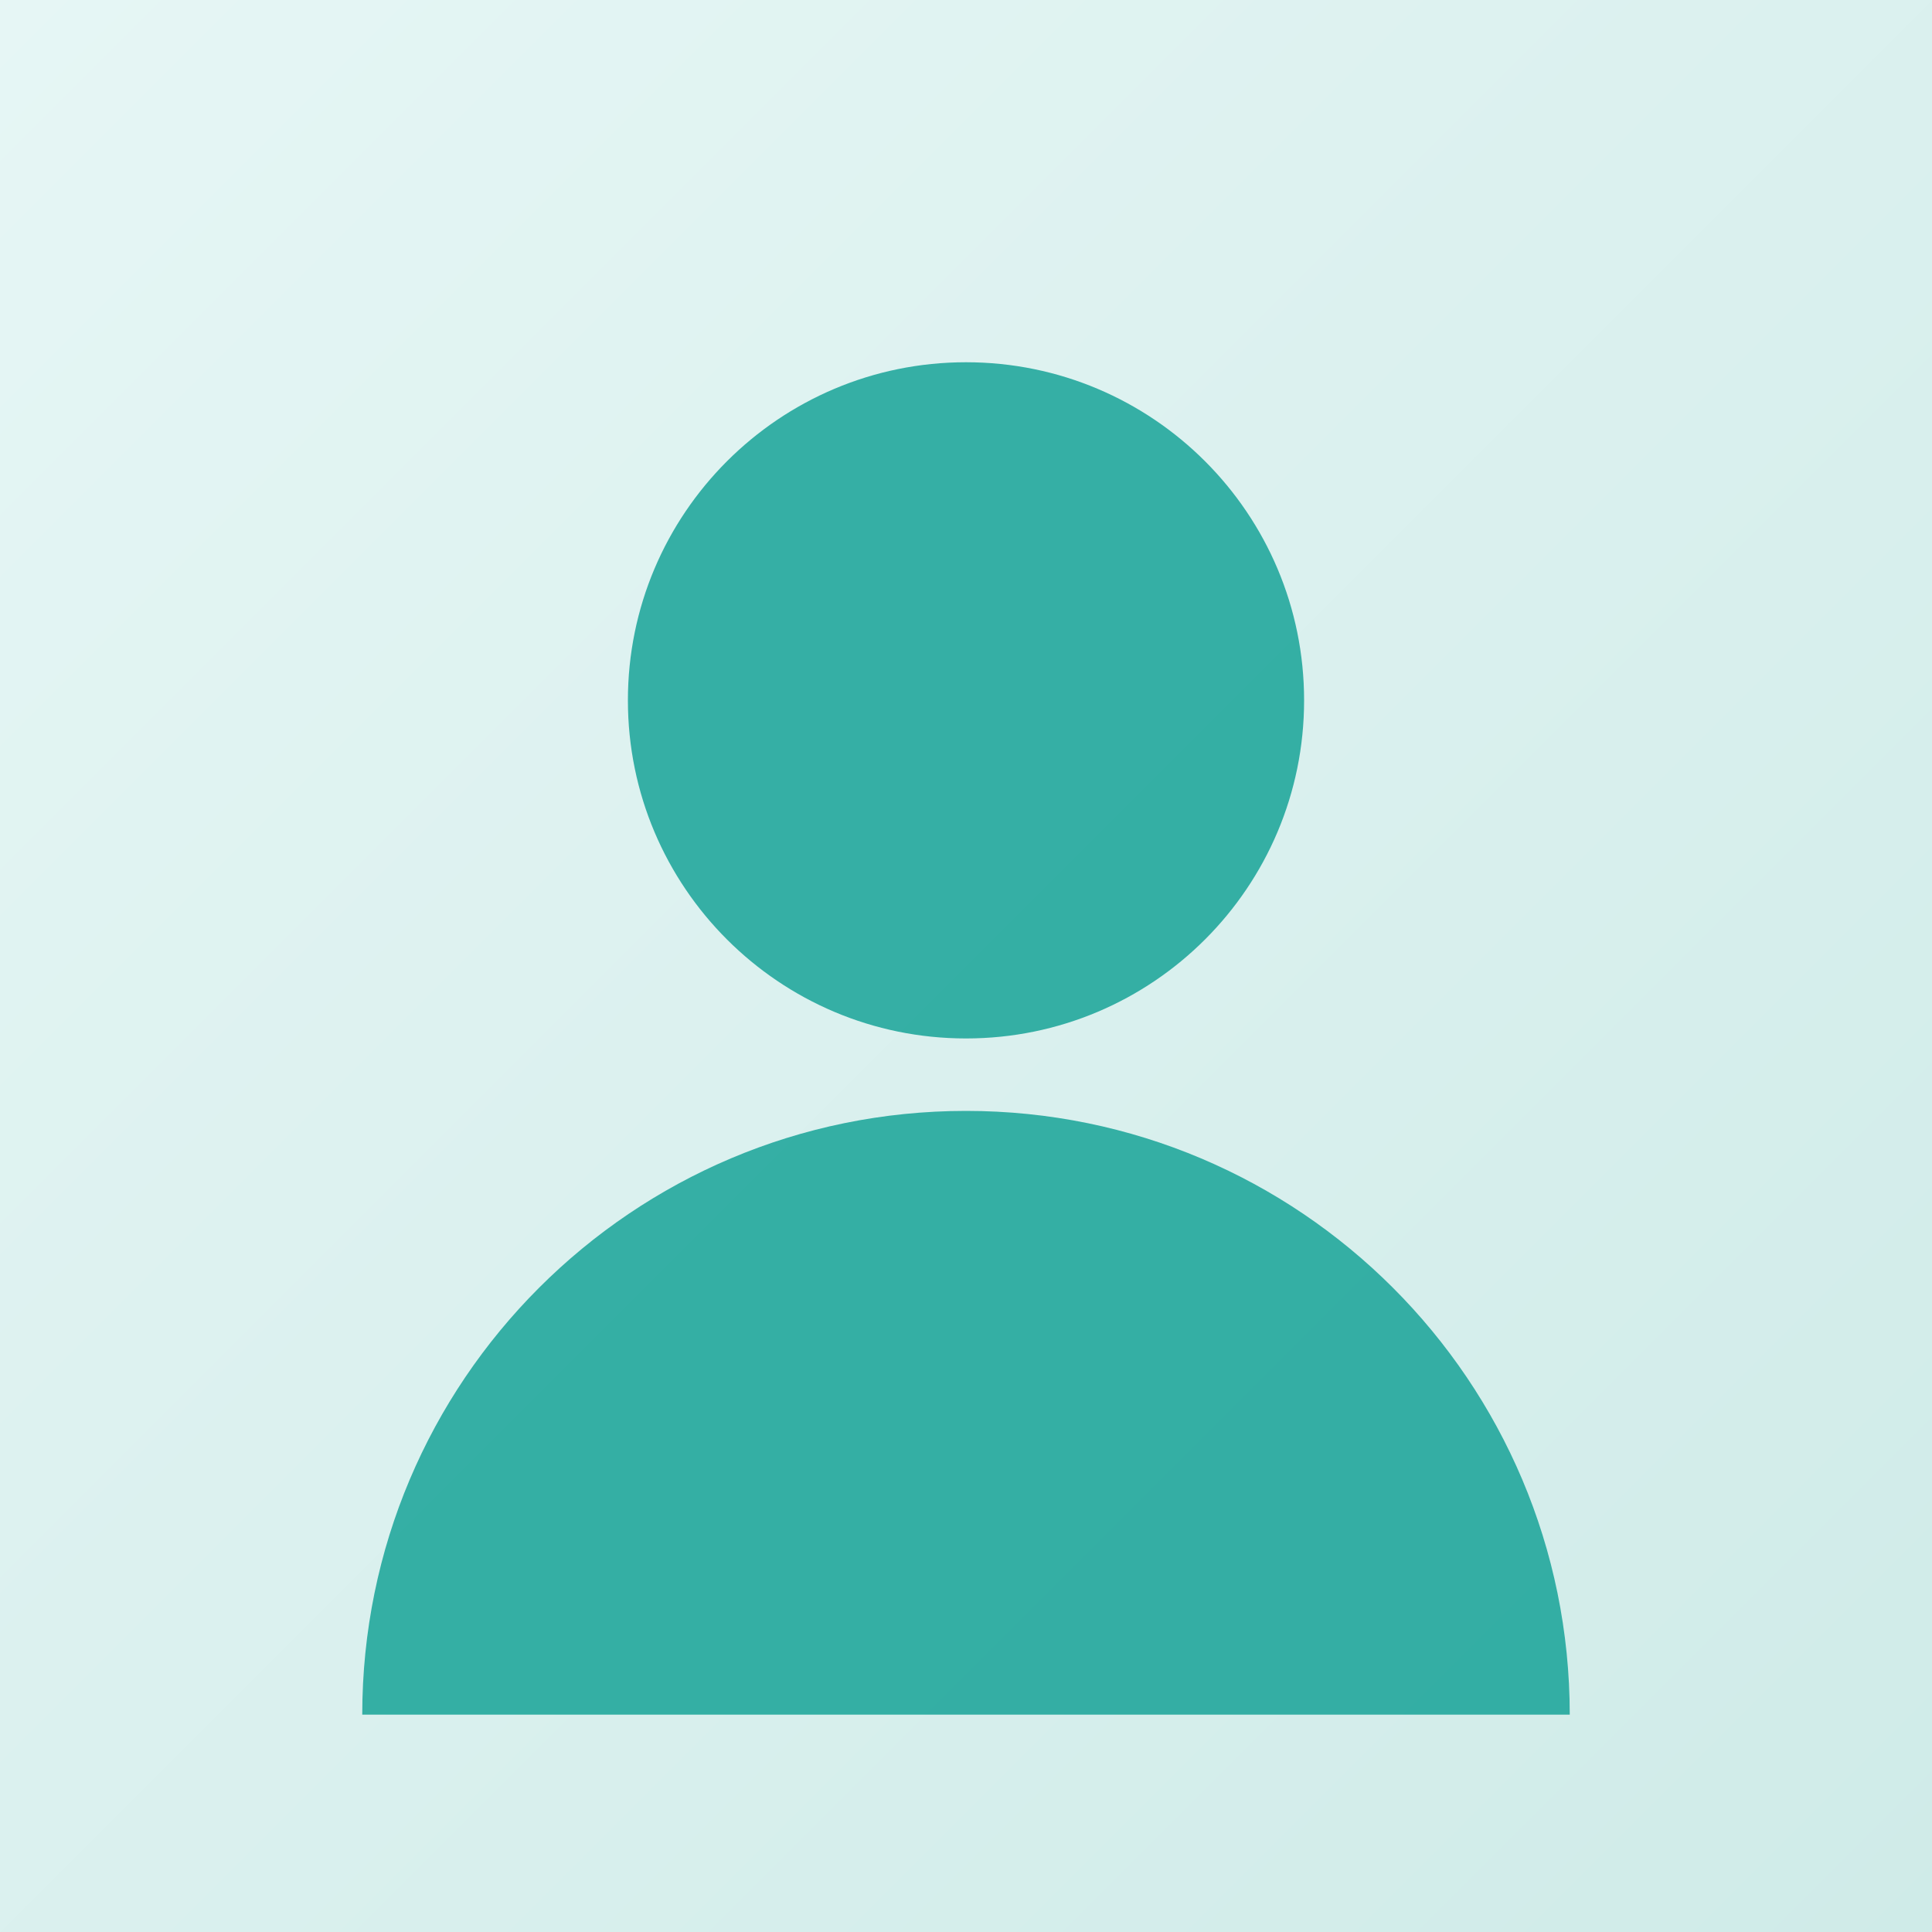
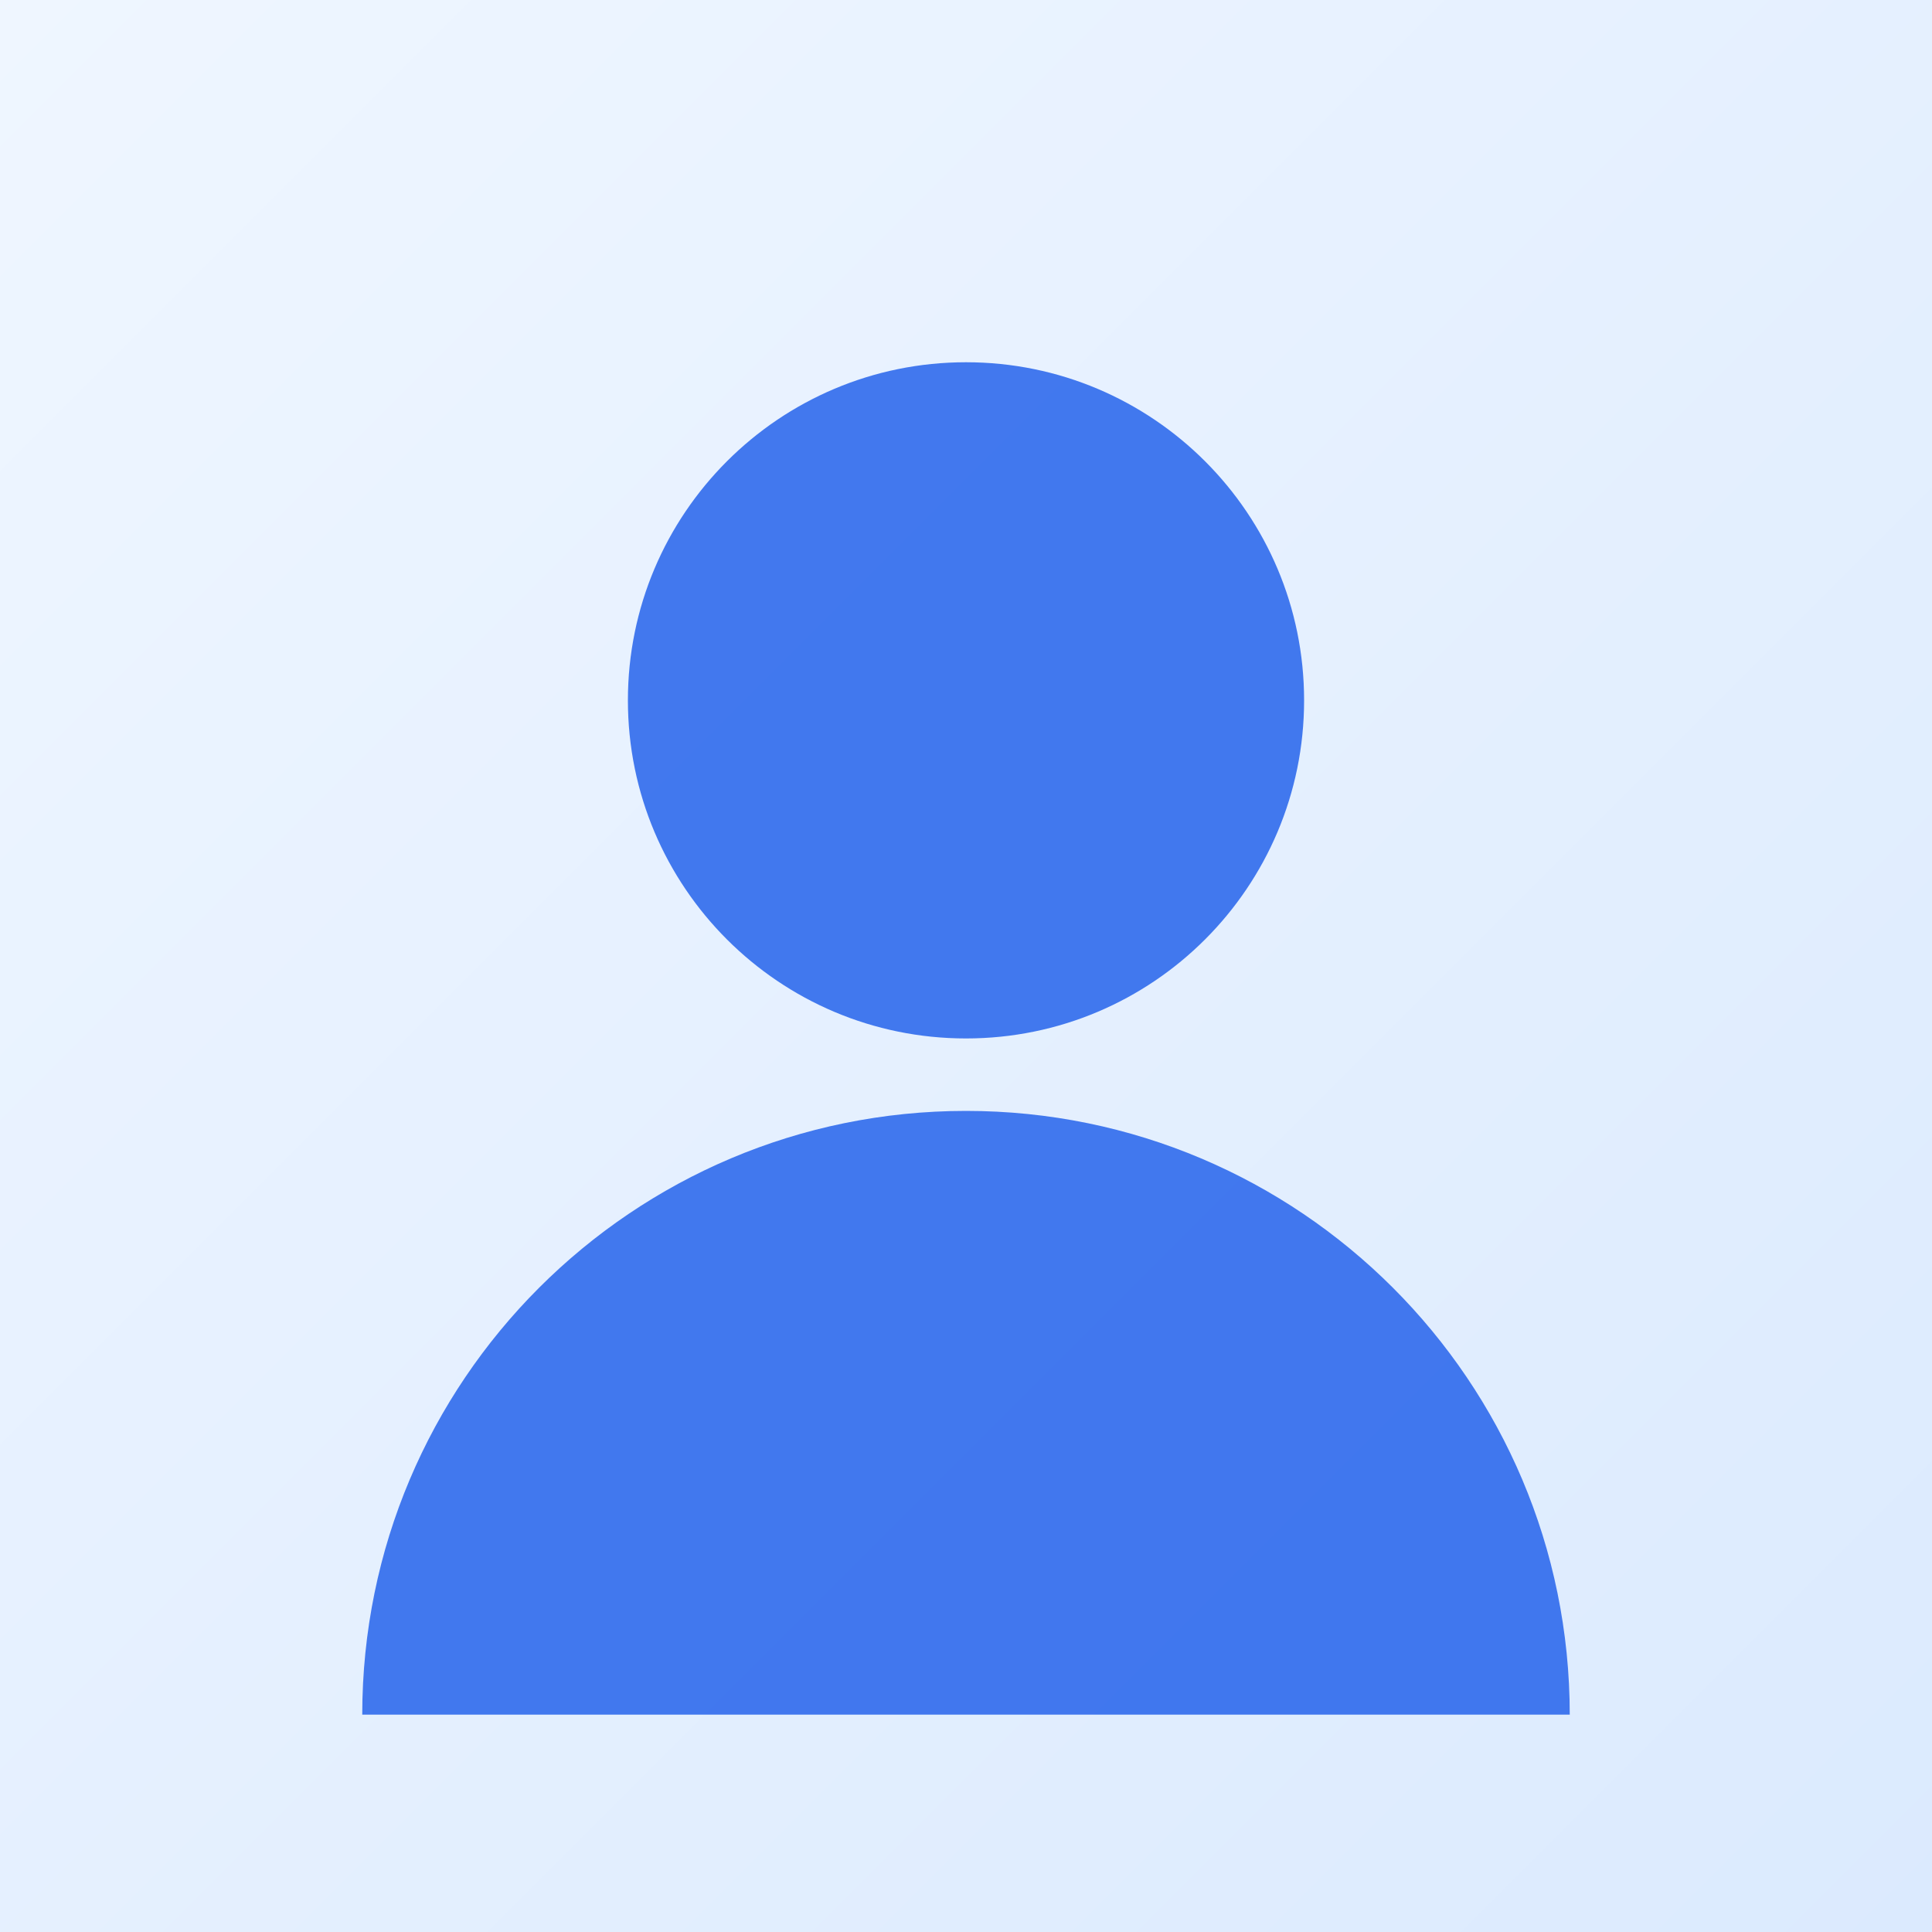
<svg xmlns="http://www.w3.org/2000/svg" viewBox="0 0 160 160" width="160" height="160">
  <defs>
    <linearGradient id="avatar-bg" x1="0%" y1="0%" x2="100%" y2="100%">
-       <stop offset="0%" stop-color="#E6F6F5" />
-       <stop offset="100%" stop-color="#CFEBE8" />
+       <stop offset="0%" stop-color="#EFF6FF" />
+       <stop offset="100%" stop-color="#DBEAFE" />
    </linearGradient>
  </defs>
  <rect width="160" height="160" fill="url(#avatar-bg)" />
-   <circle cx="80" cy="58" r="28" fill="#17A398" opacity="0.85" />
-   <path d="M30 142c0-27.614 22.386-50 50-50s50 22.386 50 50z" fill="#17A398" opacity="0.85" />
+   <circle cx="80" cy="58" r="28" fill="#2563EB" opacity="0.85" />
+   <path d="M30 142c0-27.614 22.386-50 50-50s50 22.386 50 50z" fill="#2563EB" opacity="0.85" />
</svg>
